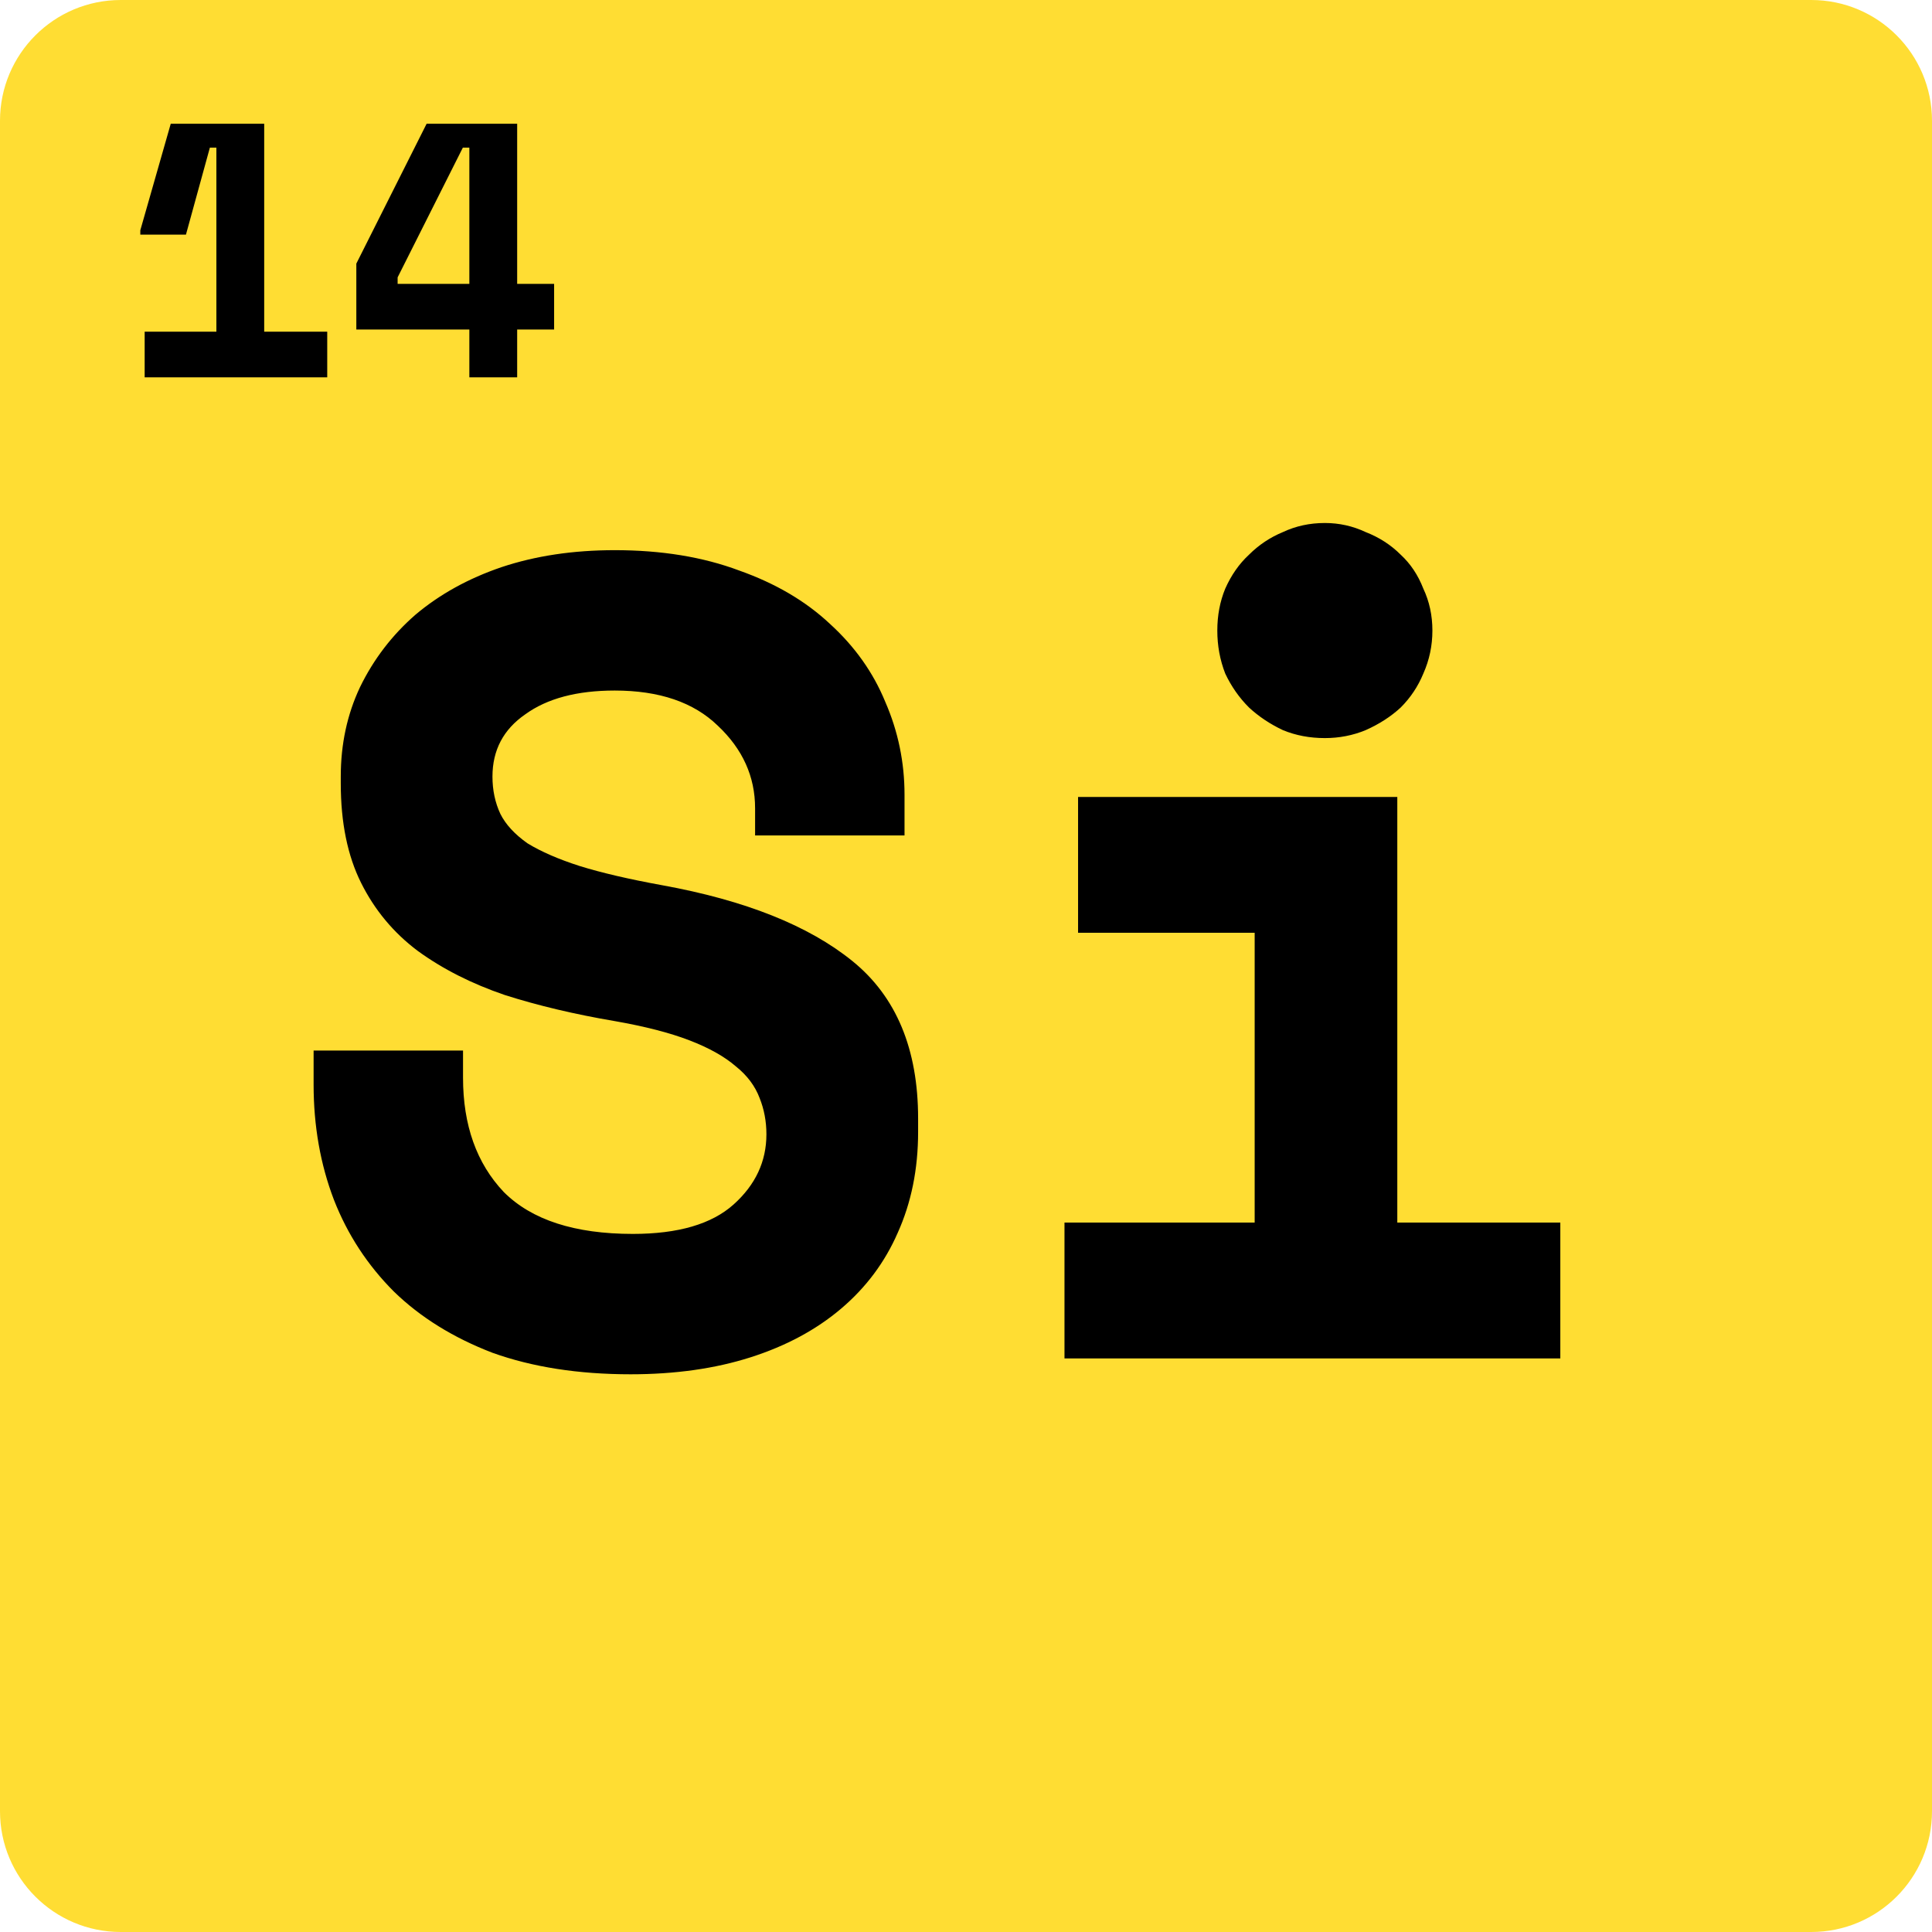
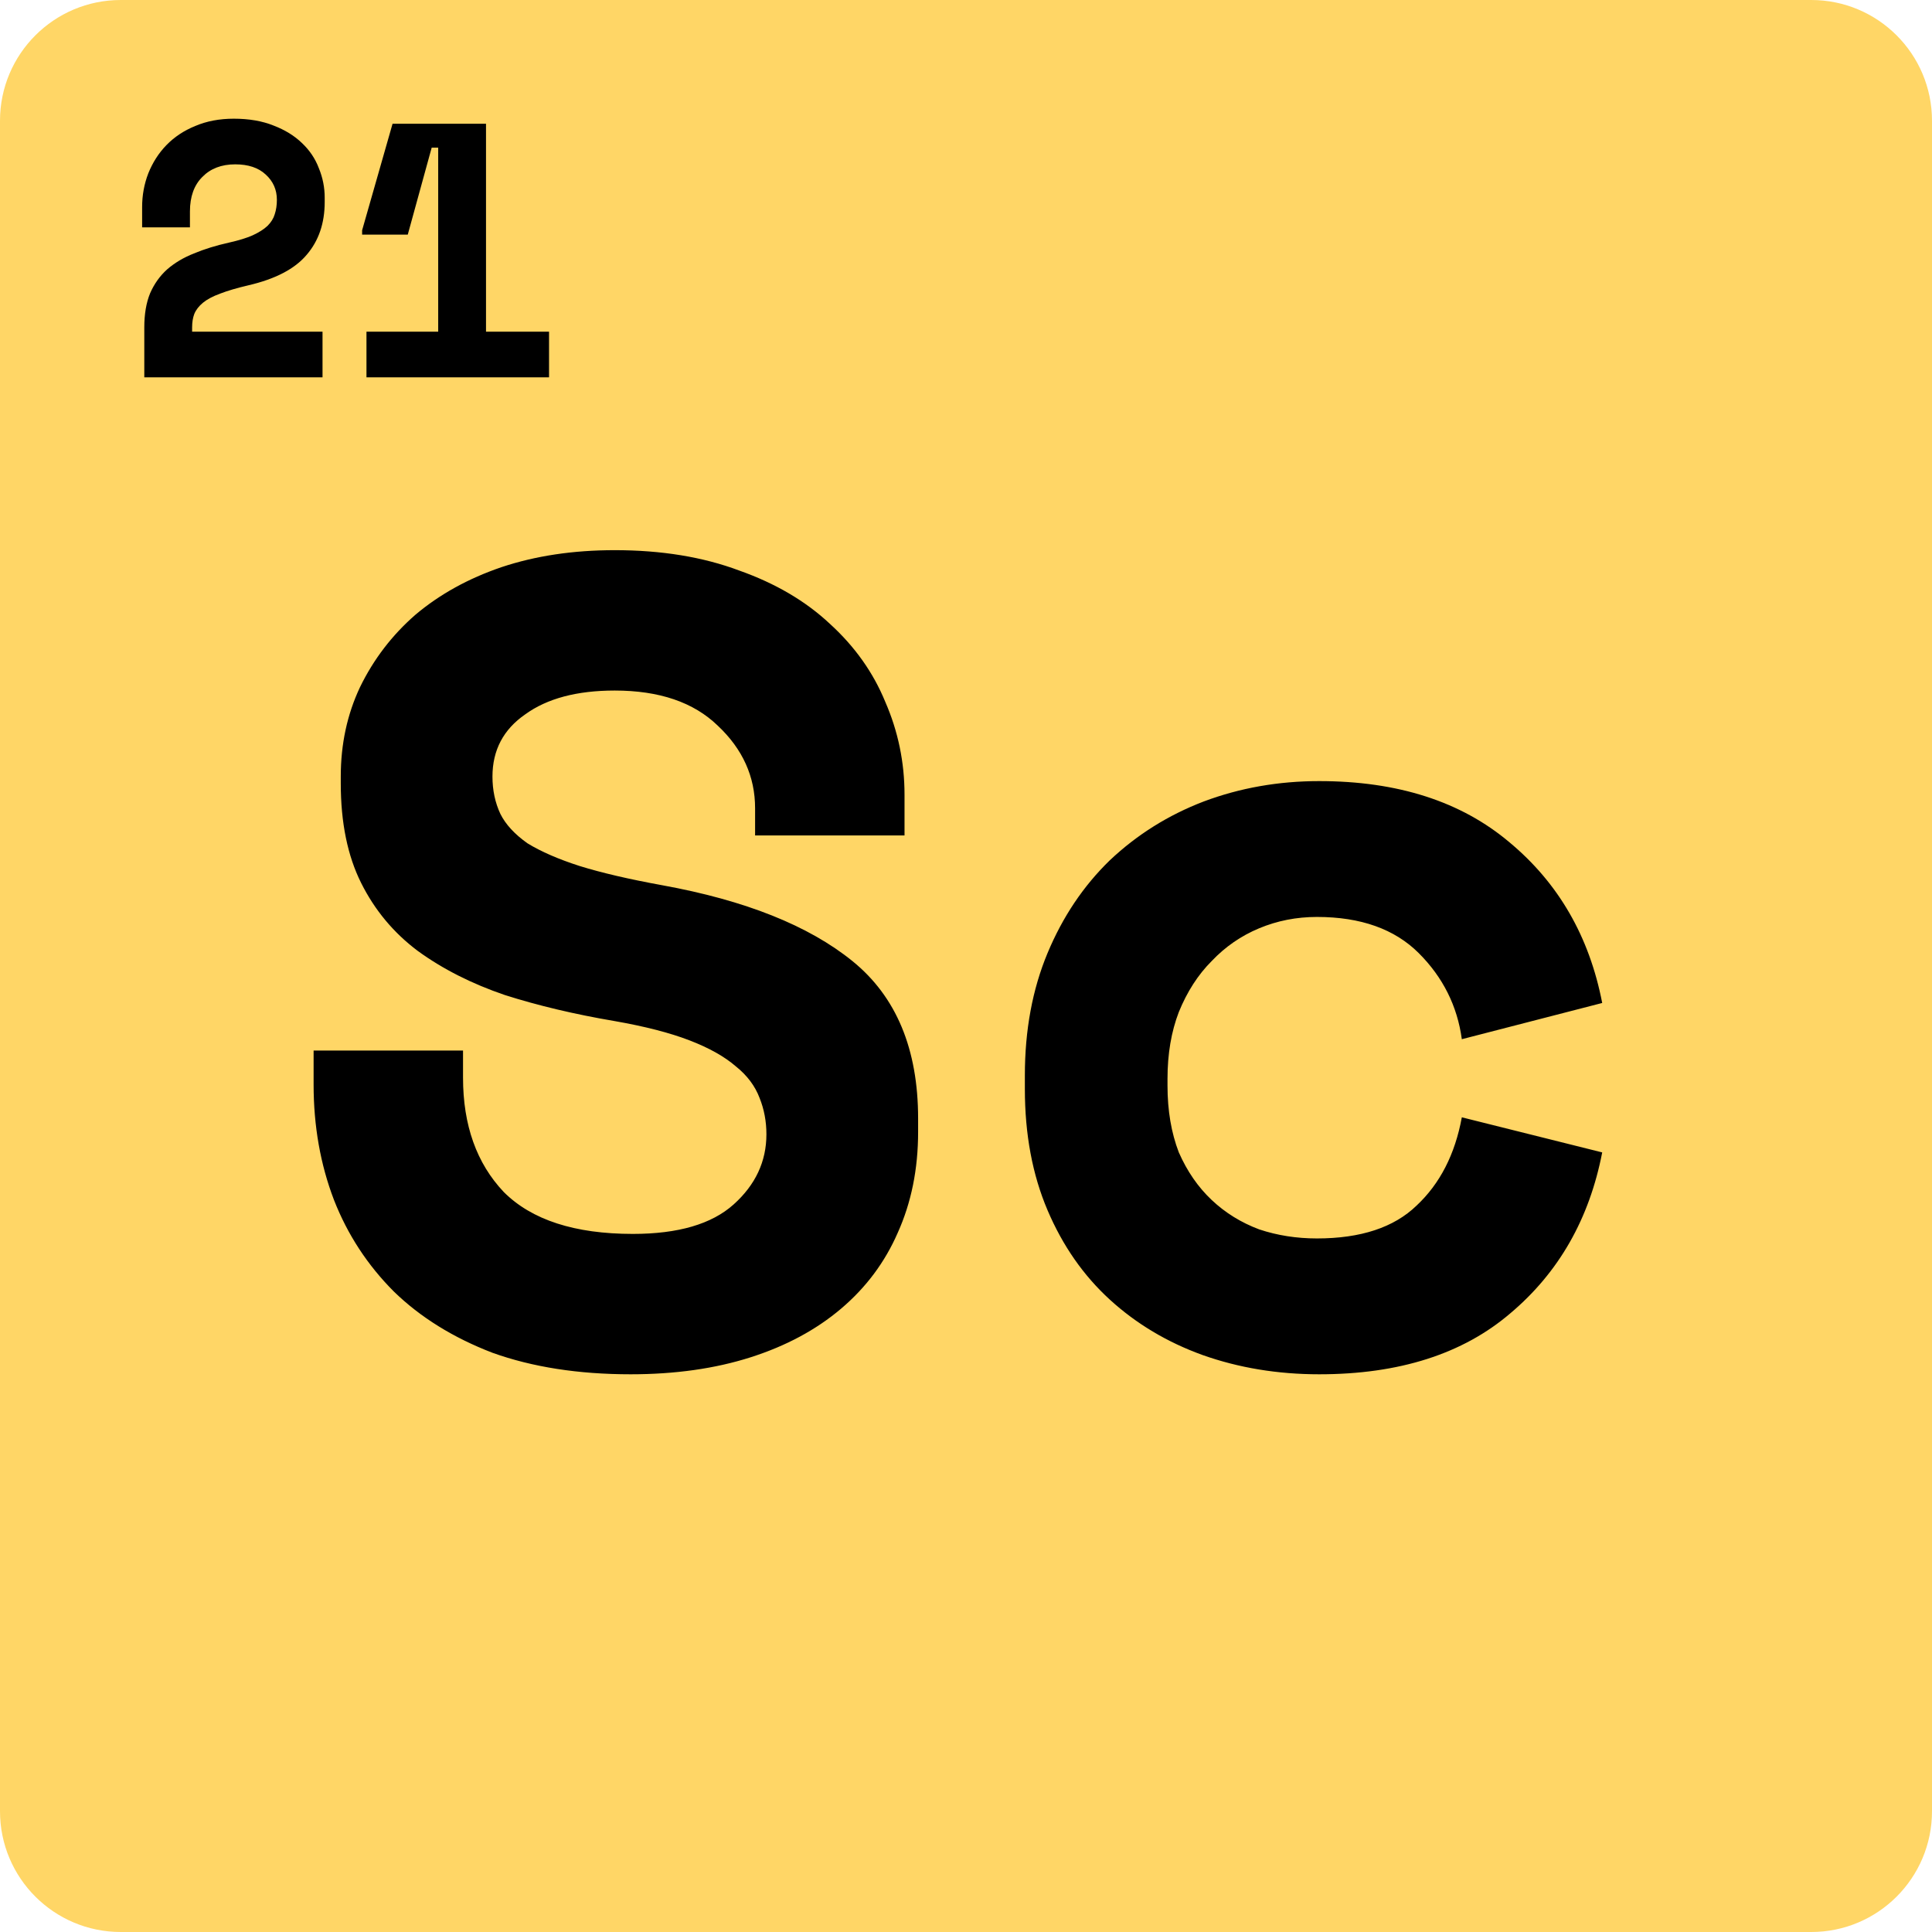
<svg xmlns="http://www.w3.org/2000/svg" width="256" height="256" viewBox="0 0 256 256" fill="none">
-   <rect width="256" height="256" rx="16" fill="#FFDD33" />
-   <path d="M100.054 107.1C100.054 102.9 98.404 99.25 95.104 96.15C91.904 93.05 87.354 91.5 81.454 91.5C76.454 91.5 72.504 92.55 69.604 94.65C66.704 96.65 65.254 99.4 65.254 102.9C65.254 104.7 65.604 106.35 66.304 107.85C67.004 109.25 68.204 110.55 69.904 111.75C71.704 112.85 74.004 113.85 76.804 114.75C79.704 115.65 83.354 116.5 87.754 117.3C98.754 119.3 107.154 122.65 112.954 127.35C118.754 132.05 121.654 139 121.654 148.2V150C121.654 154.9 120.754 159.35 118.954 163.35C117.254 167.25 114.754 170.6 111.454 173.4C108.154 176.2 104.154 178.35 99.454 179.85C94.754 181.35 89.454 182.1 83.554 182.1C76.654 182.1 70.554 181.15 65.254 179.25C60.054 177.25 55.704 174.55 52.204 171.15C48.704 167.65 46.054 163.6 44.254 159C42.454 154.3 41.554 149.2 41.554 143.7V139.2H61.354V142.8C61.354 149.1 63.154 154.15 66.754 157.95C70.454 161.65 76.154 163.5 83.854 163.5C89.854 163.5 94.304 162.2 97.204 159.6C100.104 157 101.554 153.9 101.554 150.3C101.554 148.6 101.254 147 100.654 145.5C100.054 143.9 99.004 142.5 97.504 141.3C96.004 140 93.954 138.85 91.354 137.85C88.754 136.85 85.454 136 81.454 135.3C76.154 134.4 71.304 133.25 66.904 131.85C62.504 130.35 58.654 128.4 55.354 126C52.154 123.6 49.654 120.6 47.854 117C46.054 113.4 45.154 109 45.154 103.8V102.9C45.154 98.6 46.004 94.65 47.704 91.05C49.504 87.35 51.954 84.15 55.054 81.45C58.254 78.75 62.054 76.65 66.454 75.15C70.954 73.65 75.954 72.9 81.454 72.9C87.654 72.9 93.154 73.8 97.954 75.6C102.754 77.3 106.754 79.65 109.954 82.65C113.254 85.65 115.704 89.1 117.304 93C119.004 96.9 119.854 101 119.854 105.3V110.7H100.054V107.1ZM141.05 162H166.25V123.6H142.85V105.6H185.15V162H206.75V180H141.05V162ZM189.8 83.55C189.8 85.55 189.4 87.45 188.6 89.25C187.9 90.95 186.9 92.45 185.6 93.75C184.3 94.95 182.75 95.95 180.95 96.75C179.25 97.45 177.45 97.8 175.55 97.8C173.55 97.8 171.7 97.45 170 96.75C168.3 95.95 166.8 94.95 165.5 93.75C164.2 92.45 163.15 90.95 162.35 89.25C161.65 87.45 161.3 85.55 161.3 83.55C161.3 81.55 161.65 79.7 162.35 78C163.15 76.2 164.2 74.7 165.5 73.5C166.8 72.2 168.3 71.2 170 70.5C171.7 69.7 173.55 69.3 175.55 69.3C177.45 69.3 179.25 69.7 180.95 70.5C182.75 71.2 184.3 72.2 185.6 73.5C186.9 74.7 187.9 76.2 188.6 78C189.4 79.7 189.8 81.55 189.8 83.55Z" fill="black" />
-   <path d="M28.672 43.952V19.568H27.808L24.64 31.088H18.592V30.512L22.624 16.4H35.008V43.952H43.36V50H19.168V43.952H28.672ZM56.527 16.4H68.527V37.616H73.423V43.664H68.527V50H62.191V43.664H47.215V34.928L56.527 16.4ZM52.687 36.752V37.616H62.191V19.568H61.327L52.687 36.752Z" fill="black" />
+   <rect width="256" height="256" rx="16" fill="#FFD666" />
+   <path d="M100.054 107.1C100.054 102.9 98.404 99.25 95.104 96.15C91.904 93.05 87.354 91.5 81.454 91.5C76.454 91.5 72.504 92.55 69.604 94.65C66.704 96.65 65.254 99.4 65.254 102.9C65.254 104.7 65.604 106.35 66.304 107.85C67.004 109.25 68.204 110.55 69.904 111.75C71.704 112.85 74.004 113.85 76.804 114.75C79.704 115.65 83.354 116.5 87.754 117.3C98.754 119.3 107.154 122.65 112.954 127.35C118.754 132.05 121.654 139 121.654 148.2V150C121.654 154.9 120.754 159.35 118.954 163.35C117.254 167.25 114.754 170.6 111.454 173.4C108.154 176.2 104.154 178.35 99.454 179.85C94.754 181.35 89.454 182.1 83.554 182.1C76.654 182.1 70.554 181.15 65.254 179.25C60.054 177.25 55.704 174.55 52.204 171.15C48.704 167.65 46.054 163.6 44.254 159C42.454 154.3 41.554 149.2 41.554 143.7V139.2H61.354V142.8C61.354 149.1 63.154 154.15 66.754 157.95C70.454 161.65 76.154 163.5 83.854 163.5C89.854 163.5 94.304 162.2 97.204 159.6C100.104 157 101.554 153.9 101.554 150.3C101.554 148.6 101.254 147 100.654 145.5C100.054 143.9 99.004 142.5 97.504 141.3C96.004 140 93.954 138.85 91.354 137.85C88.754 136.85 85.454 136 81.454 135.3C76.154 134.4 71.304 133.25 66.904 131.85C62.504 130.35 58.654 128.4 55.354 126C52.154 123.6 49.654 120.6 47.854 117C46.054 113.4 45.154 109 45.154 103.8V102.9C45.154 98.6 46.004 94.65 47.704 91.05C49.504 87.35 51.954 84.15 55.054 81.45C58.254 78.75 62.054 76.65 66.454 75.15C70.954 73.65 75.954 72.9 81.454 72.9C87.654 72.9 93.154 73.8 97.954 75.6C102.754 77.3 106.754 79.65 109.954 82.65C113.254 85.65 115.704 89.1 117.304 93C119.004 96.9 119.854 101 119.854 105.3V110.7H100.054V107.1ZM212.3 152.7C210.6 161.5 206.55 168.6 200.15 174C193.85 179.4 185.4 182.1 174.8 182.1C169.3 182.1 164.15 181.25 159.35 179.55C154.65 177.85 150.55 175.4 147.05 172.2C143.55 169 140.8 165.05 138.8 160.35C136.8 155.65 135.8 150.3 135.8 144.3V142.5C135.8 136.5 136.8 131.1 138.8 126.3C140.8 121.5 143.55 117.4 147.05 114C150.65 110.6 154.8 108 159.5 106.2C164.3 104.4 169.4 103.5 174.8 103.5C185.2 103.5 193.6 106.2 200 111.6C206.5 117 210.6 124.1 212.3 132.9L193.7 137.7C193.1 133.3 191.2 129.5 188 126.3C184.8 123.1 180.3 121.5 174.5 121.5C171.8 121.5 169.25 122 166.85 123C164.45 124 162.35 125.45 160.55 127.35C158.75 129.15 157.3 131.4 156.2 134.1C155.2 136.7 154.7 139.65 154.7 142.95V143.85C154.7 147.15 155.2 150.1 156.2 152.7C157.3 155.2 158.75 157.3 160.55 159C162.35 160.7 164.45 162 166.85 162.9C169.25 163.7 171.8 164.1 174.5 164.1C180.3 164.1 184.7 162.65 187.7 159.75C190.8 156.85 192.8 152.95 193.7 148.05L212.3 152.7Z" fill="black" />
+   <path d="M42.736 43.952V50H19.12V43.376C19.12 41.616 19.376 40.112 19.888 38.864C20.432 37.616 21.184 36.56 22.144 35.696C23.136 34.832 24.32 34.128 25.696 33.584C27.072 33.008 28.624 32.528 30.352 32.144C31.632 31.856 32.672 31.536 33.472 31.184C34.304 30.8 34.96 30.384 35.44 29.936C35.92 29.456 36.24 28.944 36.4 28.4C36.592 27.824 36.688 27.184 36.688 26.48C36.688 25.136 36.192 24.016 35.2 23.12C34.24 22.224 32.896 21.776 31.168 21.776C29.344 21.776 27.888 22.336 26.8 23.456C25.712 24.544 25.168 26.064 25.168 28.016V30.128H18.832V27.44C18.832 25.872 19.104 24.384 19.648 22.976C20.224 21.536 21.024 20.288 22.048 19.232C23.104 18.144 24.384 17.296 25.888 16.688C27.392 16.048 29.088 15.728 30.976 15.728C32.992 15.728 34.752 16.032 36.256 16.64C37.76 17.216 39.008 17.984 40 18.944C41.024 19.904 41.776 21.024 42.256 22.304C42.768 23.552 43.024 24.848 43.024 26.192V26.768C43.024 29.584 42.224 31.92 40.624 33.776C39.056 35.632 36.48 36.976 32.896 37.808C31.392 38.16 30.144 38.528 29.152 38.912C28.192 39.264 27.44 39.664 26.896 40.112C26.352 40.56 25.968 41.056 25.744 41.6C25.552 42.112 25.456 42.704 25.456 43.376V43.952H42.736ZM58.063 43.952V19.568H57.199L54.031 31.088H47.983V30.512L52.015 16.4H64.399V43.952H72.751V50H48.559V43.952H58.063Z" fill="black" />
</svg>
